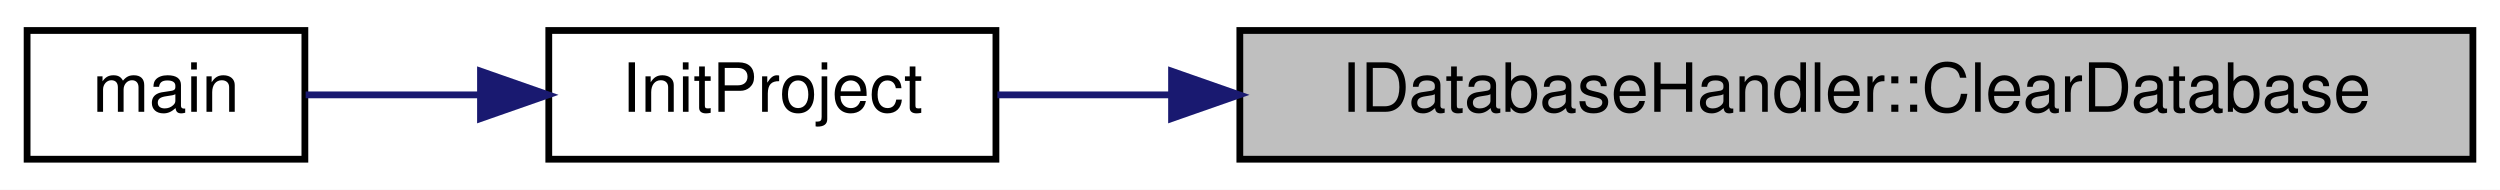
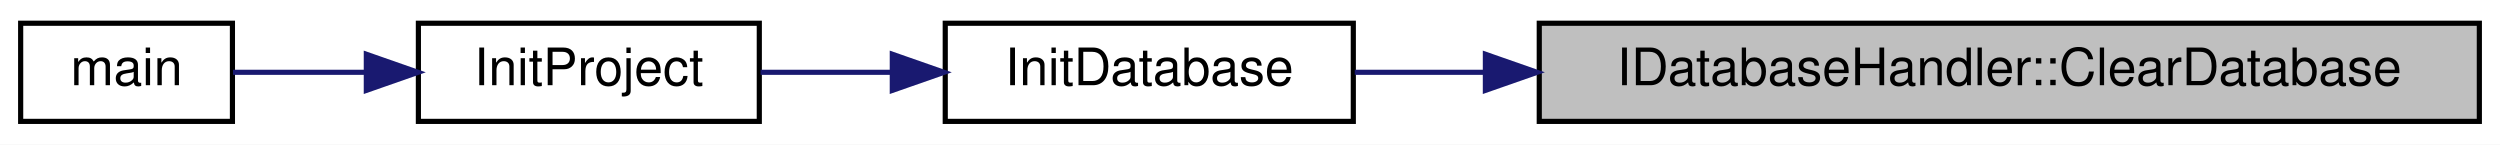
- <svg xmlns="http://www.w3.org/2000/svg" xmlns:xlink="http://www.w3.org/1999/xlink" width="369pt" height="28pt" viewBox="0.00 0.00 369.00 28.00">
+ <svg xmlns="http://www.w3.org/2000/svg" xmlns:xlink="http://www.w3.org/1999/xlink" width="484pt" height="28pt" viewBox="0.00 0.00 484.00 28.00">
  <g id="graph0" class="graph" transform="scale(1 1) rotate(0) translate(4 24)">
-     <polygon fill="white" stroke="transparent" points="-4,4 -4,-24 365,-24 365,4 -4,4" />
+     <polygon fill="white" stroke="transparent" points="-4,4 -4,-24 480,-24 480,4 -4,4" />
    <g id="node1" class="node">
      <g id="a_node1">
        <a xlink:title="Clears all data from the database.">
-           <polygon fill="#bfbfbf" stroke="black" points="179,-0.5 179,-19.5 361,-19.5 361,-0.5 179,-0.5" />
-           <text text-anchor="middle" x="270" y="-7.5" font-family="Helvetica,sans-Serif" font-size="10.00">IDatabaseHandler::ClearDatabase</text>
+           <polygon fill="#bfbfbf" stroke="black" points="294,-0.5 294,-19.5 476,-19.5 476,-0.5 294,-0.5" />
+           <text text-anchor="middle" x="385" y="-7.5" font-family="Helvetica,sans-Serif" font-size="10.00">IDatabaseHandler::ClearDatabase</text>
        </a>
      </g>
    </g>
    <g id="node2" class="node">
      <g id="a_node2">
-         <a xlink:href="init__handler_8cpp.html#ad98029164064eb3e856369697d9cc015" target="_top" xlink:title="Initializes logging and clears the database before server startup.">
+         <a xlink:href="init__handler_8cpp.html#a3ca899cad245b508cfb58fd9230fa669" target="_top" xlink:title="Initializes and clears the database.">
+           <polygon fill="white" stroke="black" points="179,-0.5 179,-19.5 258,-19.5 258,-0.5 179,-0.5" />
+           <text text-anchor="middle" x="218.5" y="-7.5" font-family="Helvetica,sans-Serif" font-size="10.00">InitDatabase</text>
+         </a>
+       </g>
+     </g>
+     <g id="edge1" class="edge">
+       <path fill="none" stroke="midnightblue" d="M283.48,-10C274.64,-10 266.09,-10 258.28,-10" />
+       <polygon fill="midnightblue" stroke="midnightblue" points="283.57,-13.5 293.57,-10 283.57,-6.5 283.57,-13.5" />
+     </g>
+     <g id="node3" class="node">
+       <g id="a_node3">
+         <a xlink:href="init__handler_8cpp.html#ad98029164064eb3e856369697d9cc015" target="_top" xlink:title="Initializes all enabled project subsystems.">
          <polygon fill="white" stroke="black" points="77,-0.5 77,-19.5 143,-19.5 143,-0.5 77,-0.5" />
          <text text-anchor="middle" x="110" y="-7.5" font-family="Helvetica,sans-Serif" font-size="10.00">InitProject</text>
        </a>
      </g>
    </g>
-     <g id="edge1" class="edge">
-       <path fill="none" stroke="midnightblue" d="M168.87,-10C159.73,-10 151,-10 143.21,-10" />
-       <polygon fill="midnightblue" stroke="midnightblue" points="168.92,-13.5 178.92,-10 168.92,-6.5 168.92,-13.5" />
+     <g id="edge2" class="edge">
+       <path fill="none" stroke="midnightblue" d="M168.73,-10C160.09,-10 151.29,-10 143.24,-10" />
+       <polygon fill="midnightblue" stroke="midnightblue" points="168.75,-13.5 178.75,-10 168.75,-6.5 168.75,-13.5" />
    </g>
-     <g id="node3" class="node">
-       <g id="a_node3">
+     <g id="node4" class="node">
+       <g id="a_node4">
        <a xlink:href="main_8cpp.html#ae66f6b31b5ad750f1fe042a706a4e3d4" target="_top" xlink:title="Main function for the Container Manager application.">
          <polygon fill="white" stroke="black" points="0,-0.5 0,-19.5 41,-19.5 41,-0.5 0,-0.5" />
          <text text-anchor="middle" x="20.5" y="-7.5" font-family="Helvetica,sans-Serif" font-size="10.00">main</text>
        </a>
      </g>
    </g>
-     <g id="edge2" class="edge">
+     <g id="edge3" class="edge">
      <path fill="none" stroke="midnightblue" d="M66.87,-10C57.87,-10 48.77,-10 41.11,-10" />
      <polygon fill="midnightblue" stroke="midnightblue" points="66.92,-13.5 76.92,-10 66.92,-6.5 66.92,-13.5" />
    </g>
  </g>
</svg>
